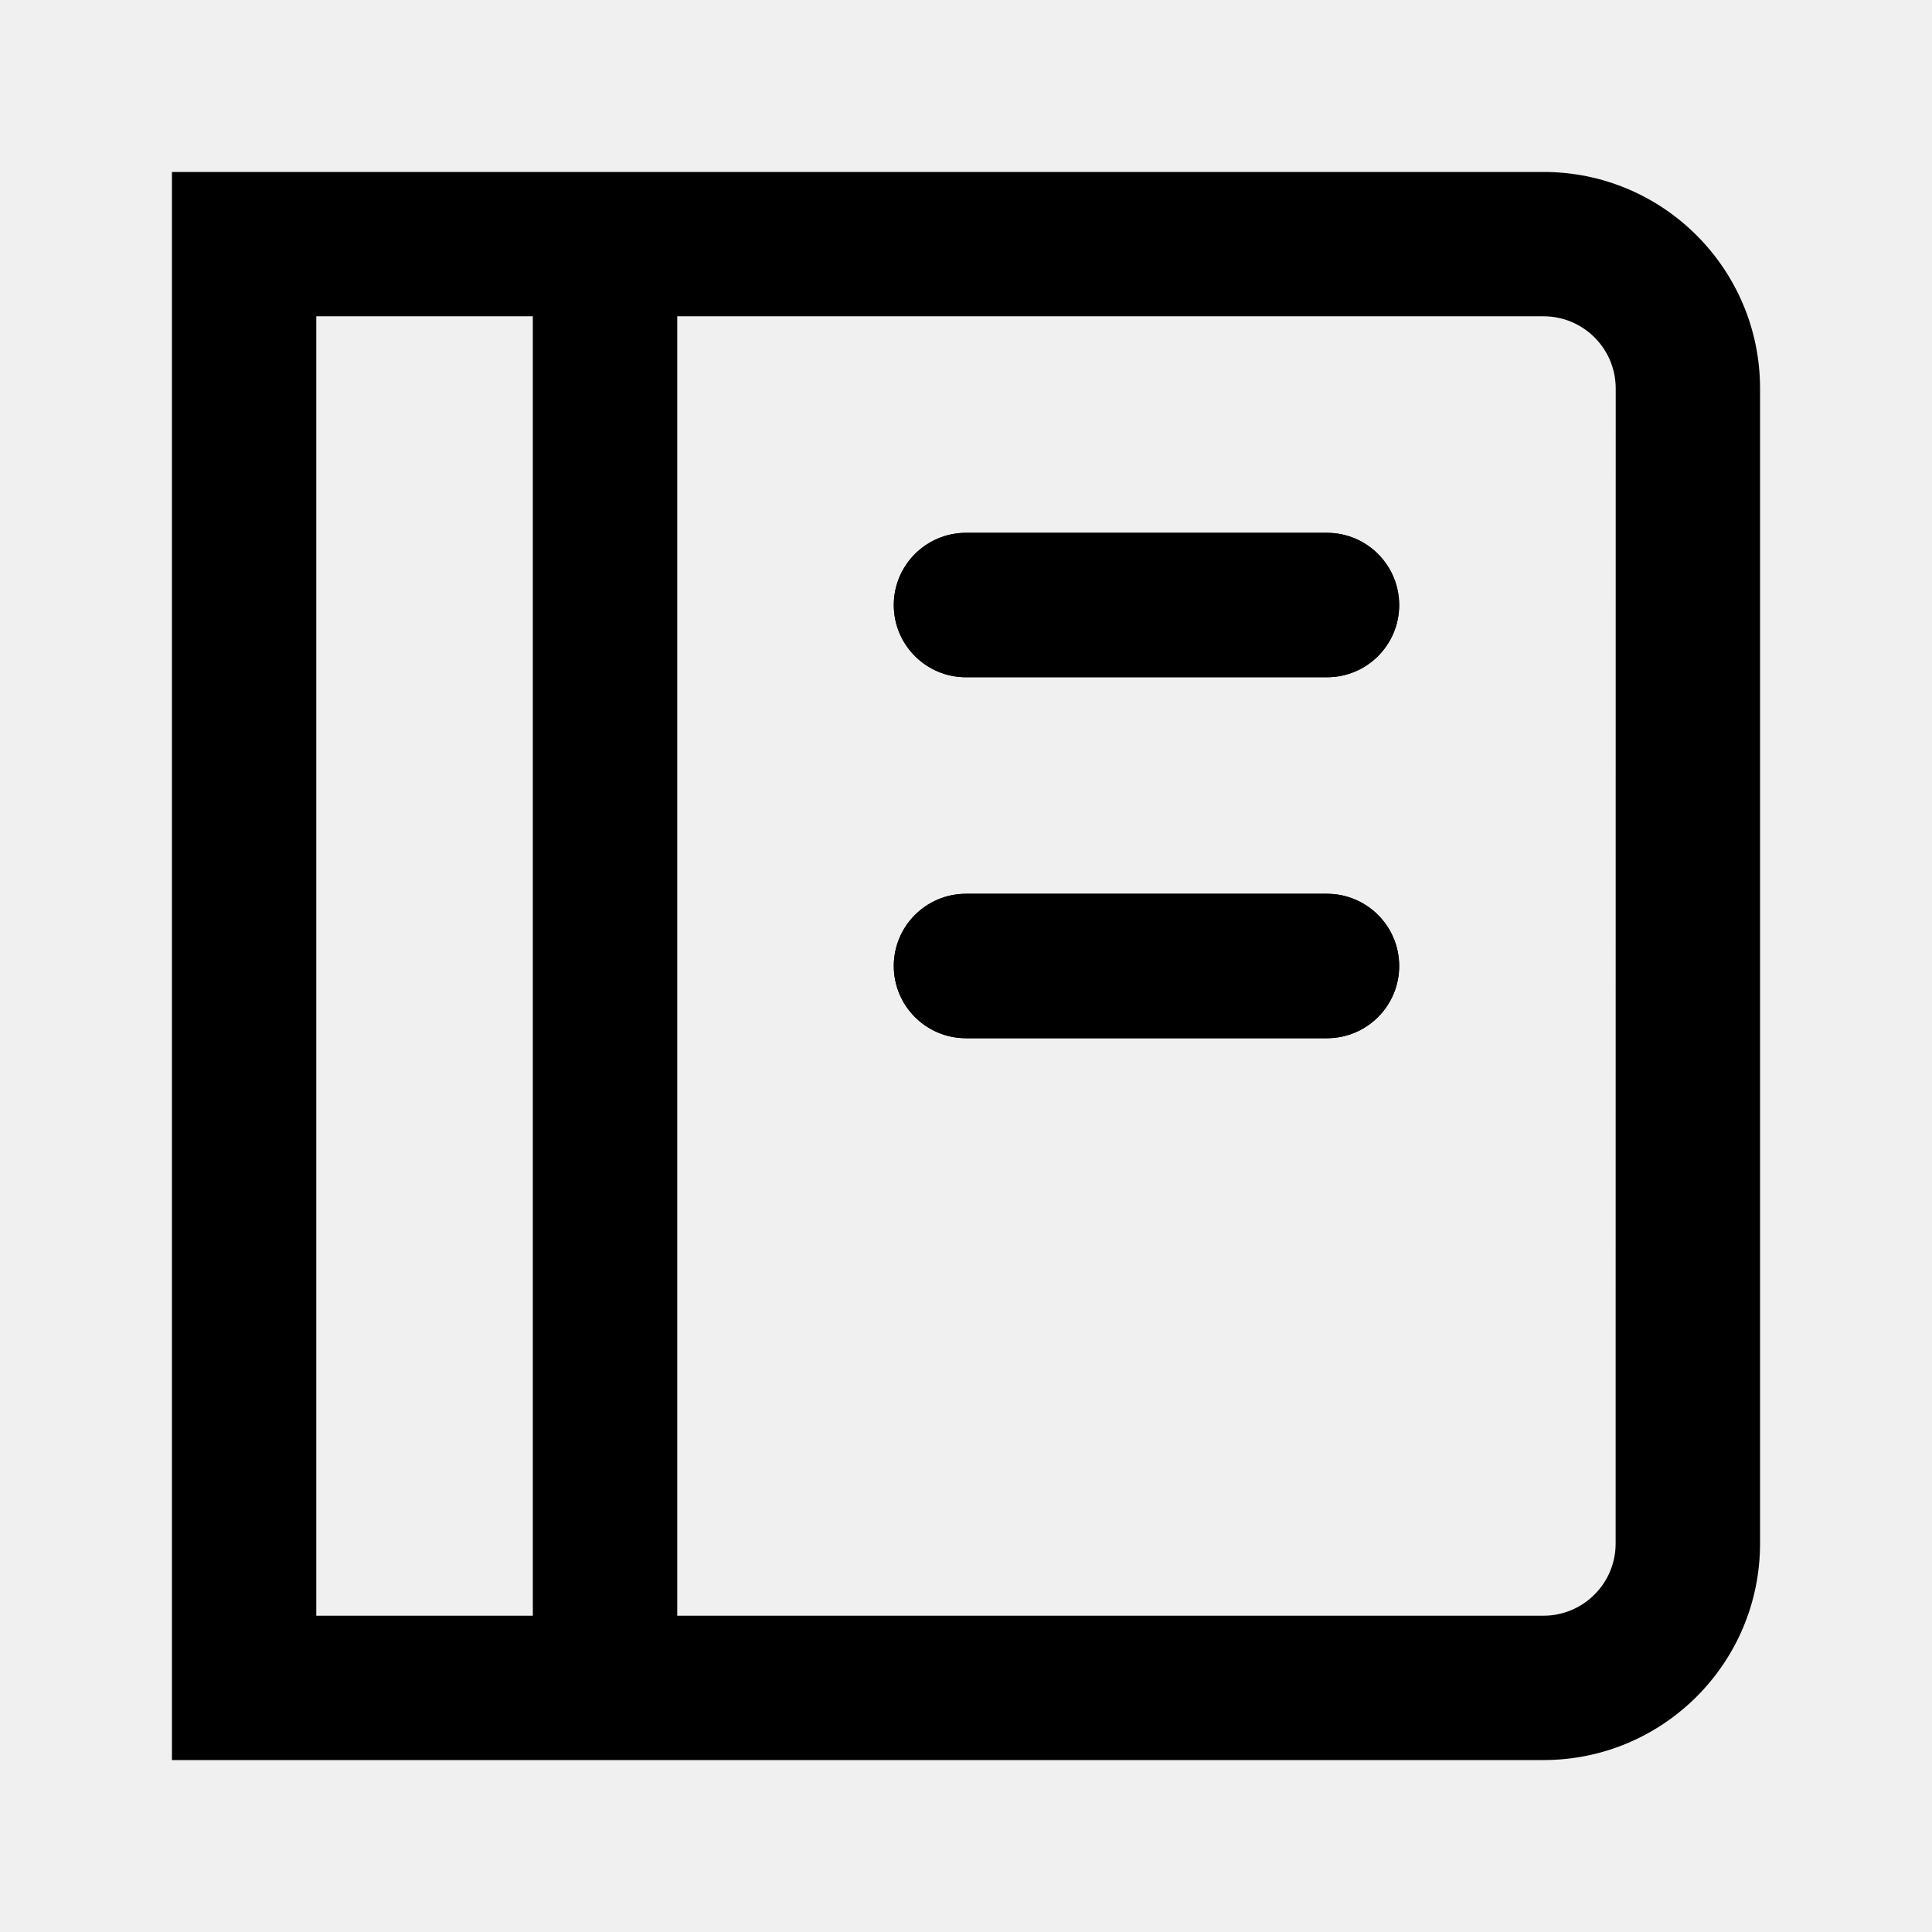
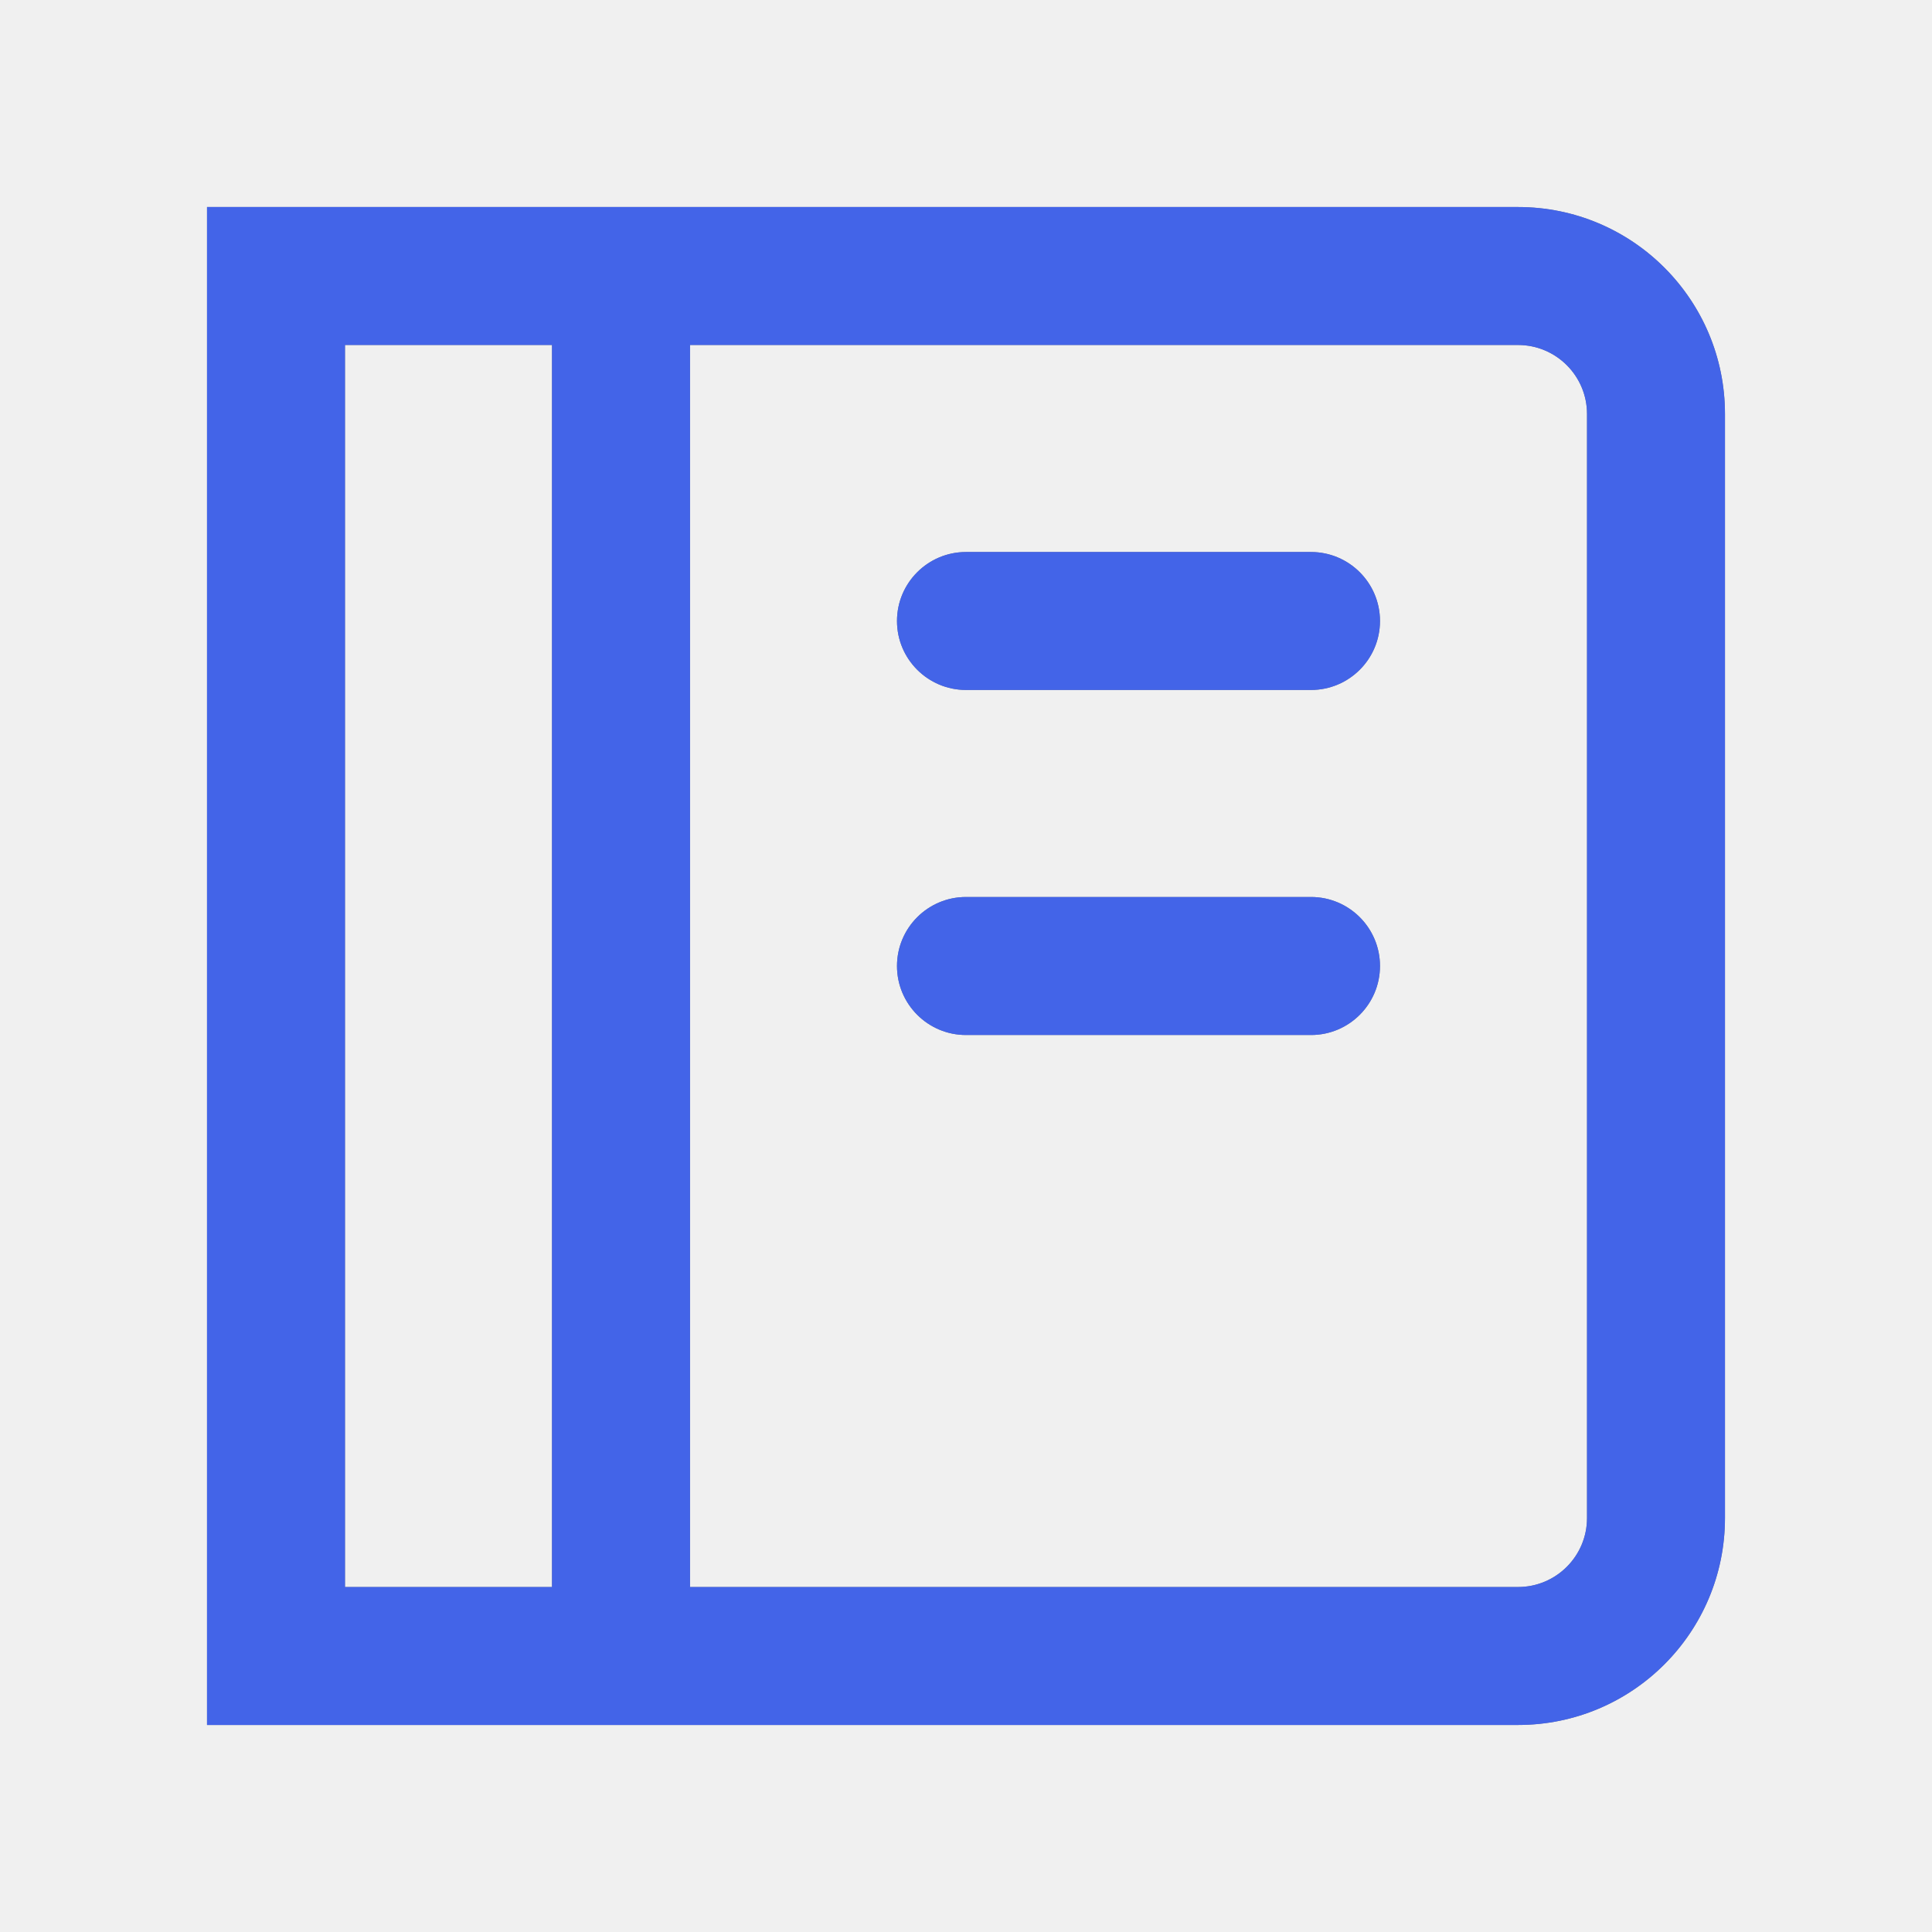
- <svg xmlns="http://www.w3.org/2000/svg" id="Camada_1" data-name="Camada 1" viewBox="0 0 24 24">
-   <defs>
-     <style>.cls-1{clip-rule:evenodd;}.cls-2{fill-rule:evenodd;}.cls-3{clip-path:url(#clip-path);}.cls-4{isolation:isolate;}.cls-5{clip-path:url(#clip-path-2);}.cls-6{clip-path:url(#clip-path-3);}</style>
-     <clipPath id="clip-path">
-       <path class="cls-1" d="M16.484,6.619a.897.897,0,0,1,0,1.794H12a.897.897,0,1,1,0-1.794Zm0,4.484a.897.897,0,0,1,0,1.794H12a.897.897,0,0,1,0-1.794Z" />
-     </clipPath>
-     <clipPath id="clip-path-2">
-       <rect x="-8.626" y="-6.832" width="35.871" height="35.871" />
-     </clipPath>
-     <clipPath id="clip-path-3">
-       <rect x="11.103" y="6.619" width="6.277" height="6.277" />
-     </clipPath>
-   </defs>
-   <path d="M19.174,2.136H2.136V21.864H19.174a2.69,2.69,0,0,0,2.69-2.69V4.826A2.69,2.69,0,0,0,19.174,2.136ZM6.619,20.071H3.929V3.929H6.619Zm13.451-.897a.897.897,0,0,1-.897.897H8.413V3.929H19.174a.897.897,0,0,1,.897.897Z" />
-   <path class="cls-2" d="M16.484,6.619a.897.897,0,0,1,0,1.794H12a.897.897,0,1,1,0-1.794Zm0,4.484a.897.897,0,0,1,0,1.794H12a.897.897,0,0,1,0-1.794Z" />
-   <g class="cls-3">
-     <g class="cls-4">
-       <rect x="-8.626" y="-6.832" width="35.871" height="35.871" />
-       <g class="cls-5">
-         <rect x="11.103" y="6.619" width="6.277" height="6.277" />
-         <g class="cls-6">
-           <rect x="6.619" y="2.136" width="15.245" height="15.245" />
-         </g>
-         <rect x="-8.626" y="-6.832" width="35.871" height="35.871" />
-         <g class="cls-5">
-           <rect x="11.103" y="6.619" width="6.277" height="6.277" />
-           <g class="cls-6">
-             <rect x="-13.109" y="-11.316" width="44.838" height="44.838" />
-           </g>
-         </g>
-       </g>
-     </g>
+ <svg xmlns="http://www.w3.org/2000/svg" width="32" height="32" viewBox="0 0 32 32" fill="none">
+   <path fill-rule="evenodd" clip-rule="evenodd" d="M26.286 25.143C26.286 25.774 25.774 26.286 25.143 26.286H11.429V5.714H25.143C25.774 5.714 26.286 6.226 26.286 6.857V25.143ZM5.714 26.286H9.143V5.714H5.714V26.286ZM25.143 3.429H3.429V28.571H9.143H11.429H25.143C27.037 28.571 28.571 27.037 28.571 25.143V6.857C28.571 4.963 27.037 3.429 25.143 3.429Z" fill="#74788C" />
+   <mask id="mask0" mask-type="alpha" maskUnits="userSpaceOnUse" x="3" y="3" width="26" height="26">
+     <path fill-rule="evenodd" clip-rule="evenodd" d="M26.286 25.143C26.286 25.774 25.774 26.286 25.143 26.286H11.429V5.714H25.143C25.774 5.714 26.286 6.226 26.286 6.857V25.143ZM5.714 26.286H9.143V5.714H5.714V26.286ZM25.143 3.429H3.429V28.571H9.143H11.429H25.143C27.037 28.571 28.571 27.037 28.571 25.143V6.857C28.571 4.963 27.037 3.429 25.143 3.429Z" fill="white" />
+   </mask>
+   <g mask="url(#mask0)">
+     <rect x="-10.286" y="-8" width="45.714" height="45.714" fill="#4364E8" />
+   </g>
+   <path fill-rule="evenodd" clip-rule="evenodd" d="M16 9.143H21.714C22.345 9.143 22.857 9.655 22.857 10.286C22.857 10.916 22.345 11.428 21.714 11.428H16C15.369 11.428 14.857 10.916 14.857 10.286C14.857 9.655 15.369 9.143 16 9.143ZM16 14.857H21.714C22.345 14.857 22.857 15.369 22.857 16C22.857 16.631 22.345 17.143 21.714 17.143H16C15.369 17.143 14.857 16.631 14.857 16C14.857 15.369 15.369 14.857 16 14.857Z" fill="#74788C" />
+   <mask id="mask1" mask-type="alpha" maskUnits="userSpaceOnUse" x="14" y="9" width="9" height="9">
+     <path fill-rule="evenodd" clip-rule="evenodd" d="M16 9.143H21.714C22.345 9.143 22.857 9.655 22.857 10.286C22.857 10.916 22.345 11.428 21.714 11.428H16C15.369 11.428 14.857 10.916 14.857 10.286C14.857 9.655 15.369 9.143 16 9.143ZM16 14.857H21.714C22.345 14.857 22.857 15.369 22.857 16C22.857 16.631 22.345 17.143 21.714 17.143H16C15.369 17.143 14.857 16.631 14.857 16C14.857 15.369 15.369 14.857 16 14.857Z" fill="white" />
+   </mask>
+   <g mask="url(#mask1)">
+     <rect x="-10.286" y="-8" width="45.714" height="45.714" fill="#4364E8" />
  </g>
</svg>
